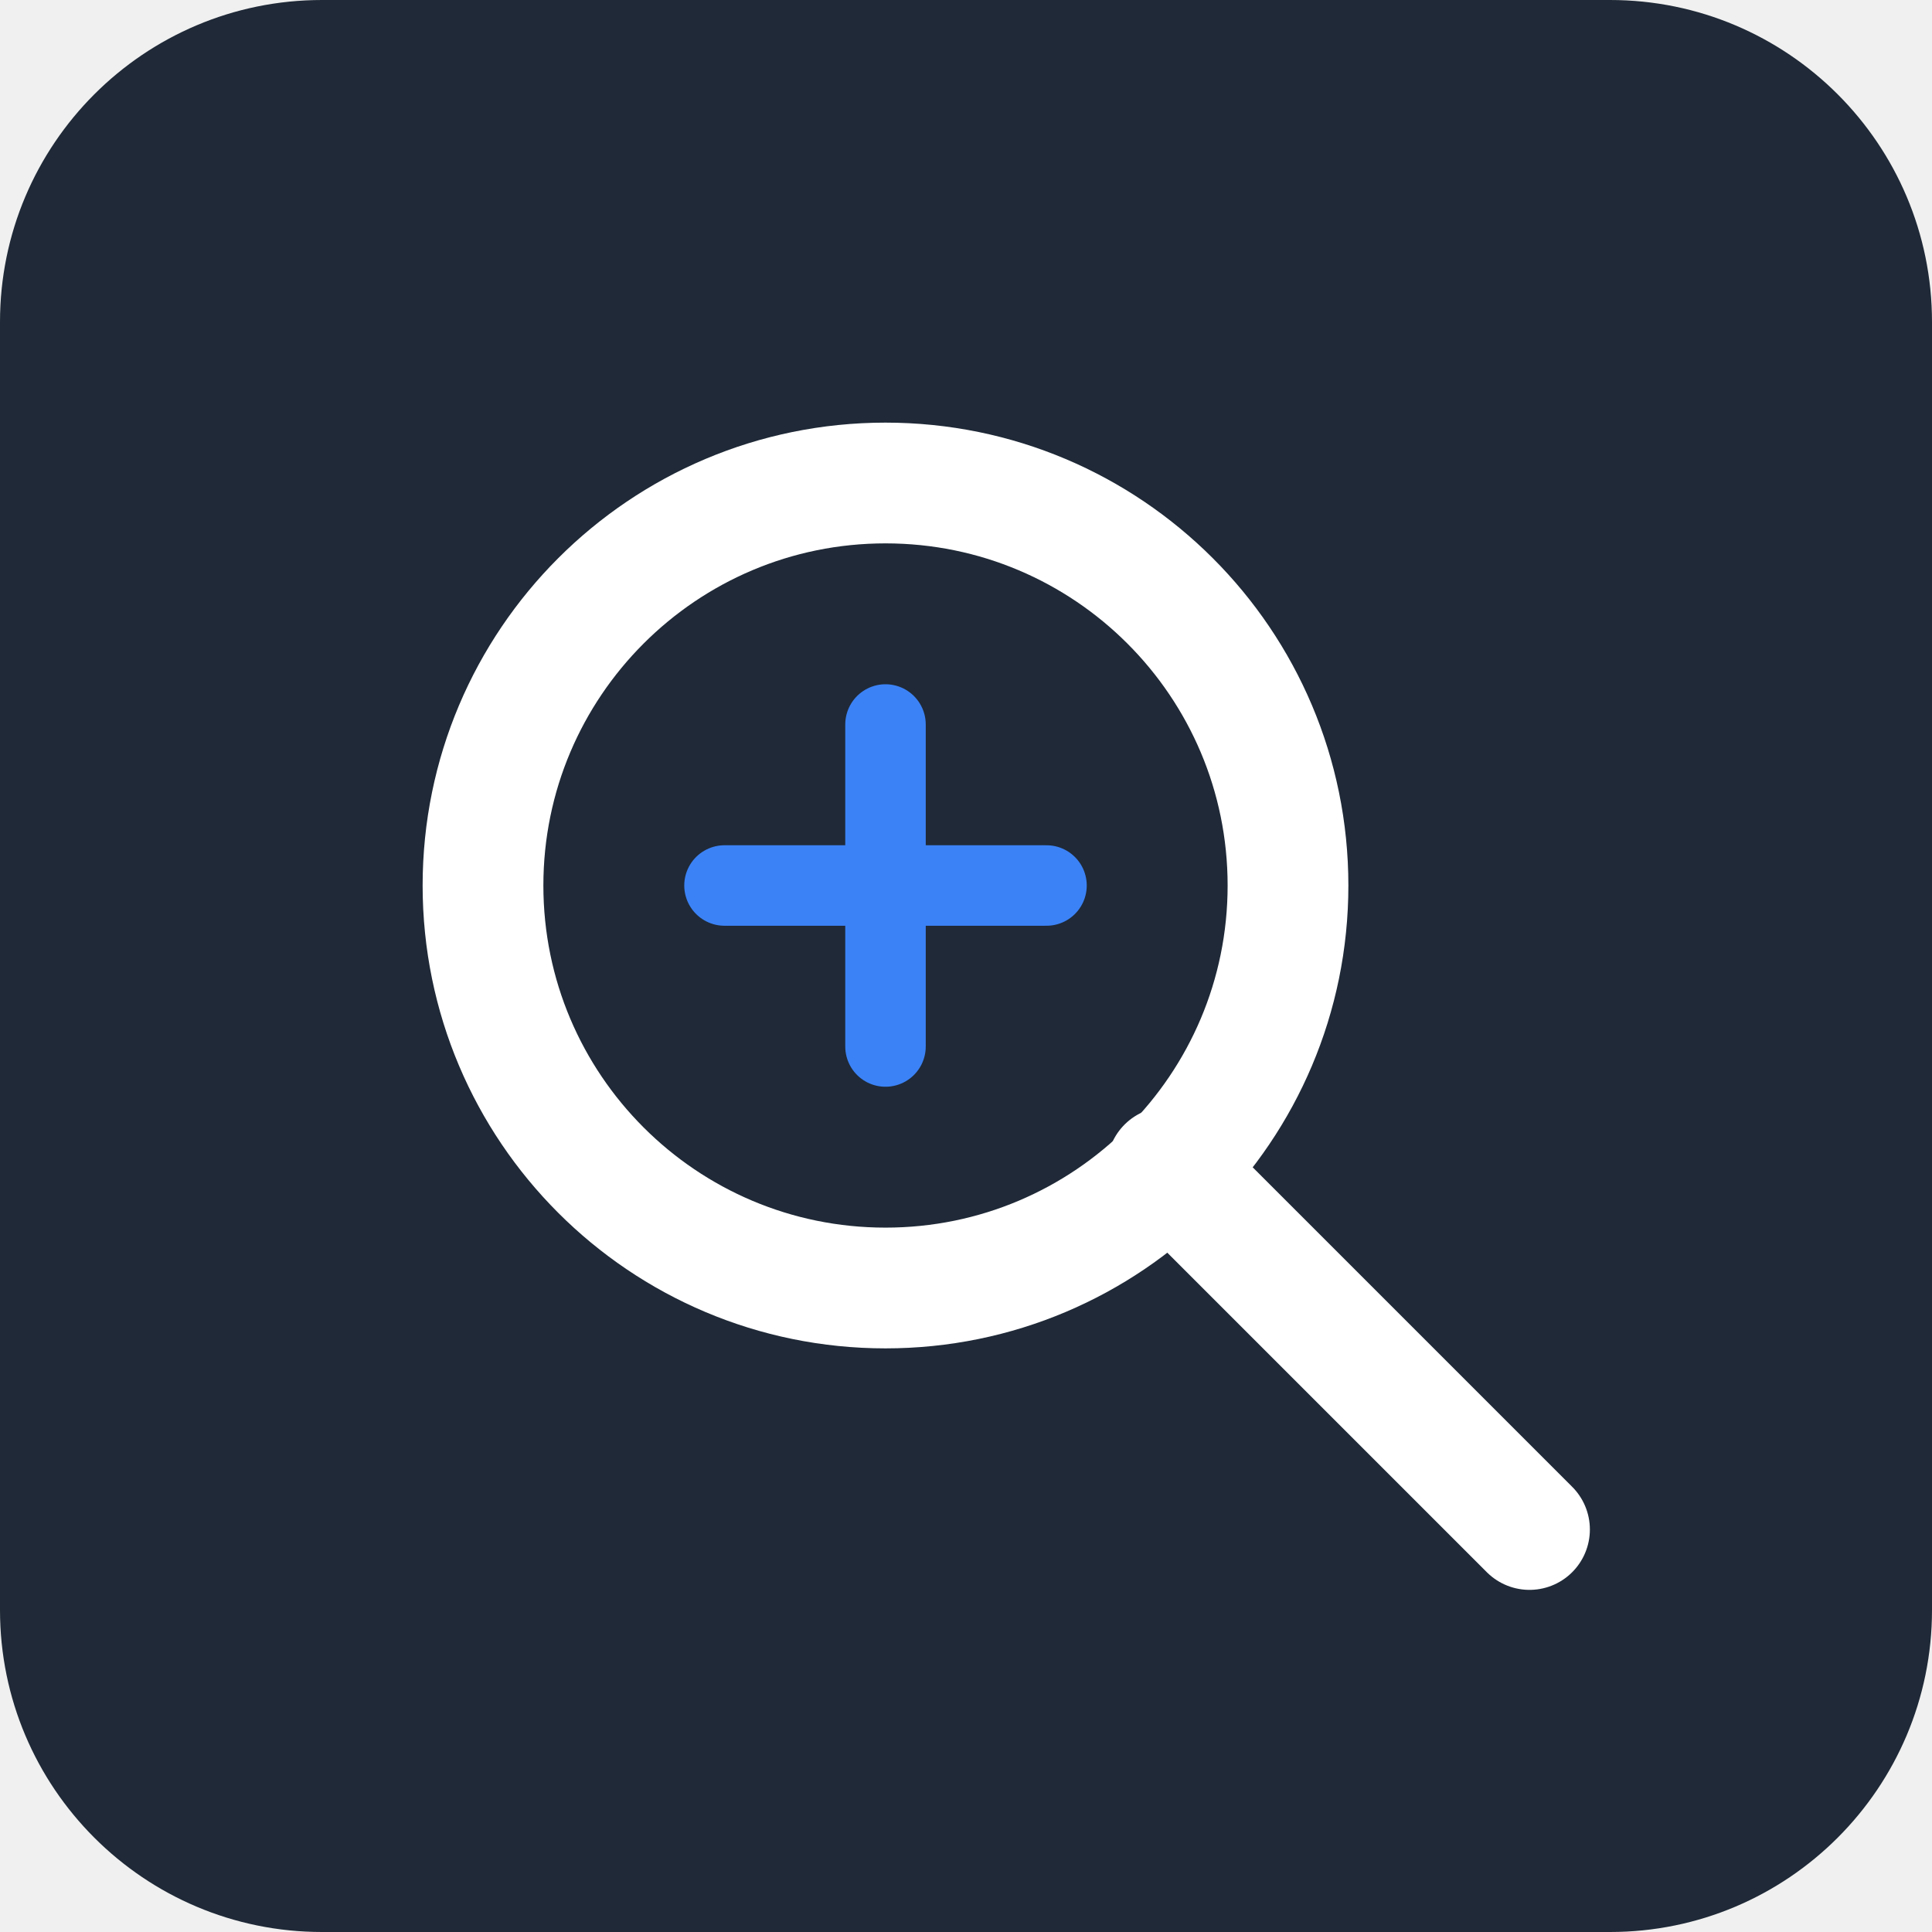
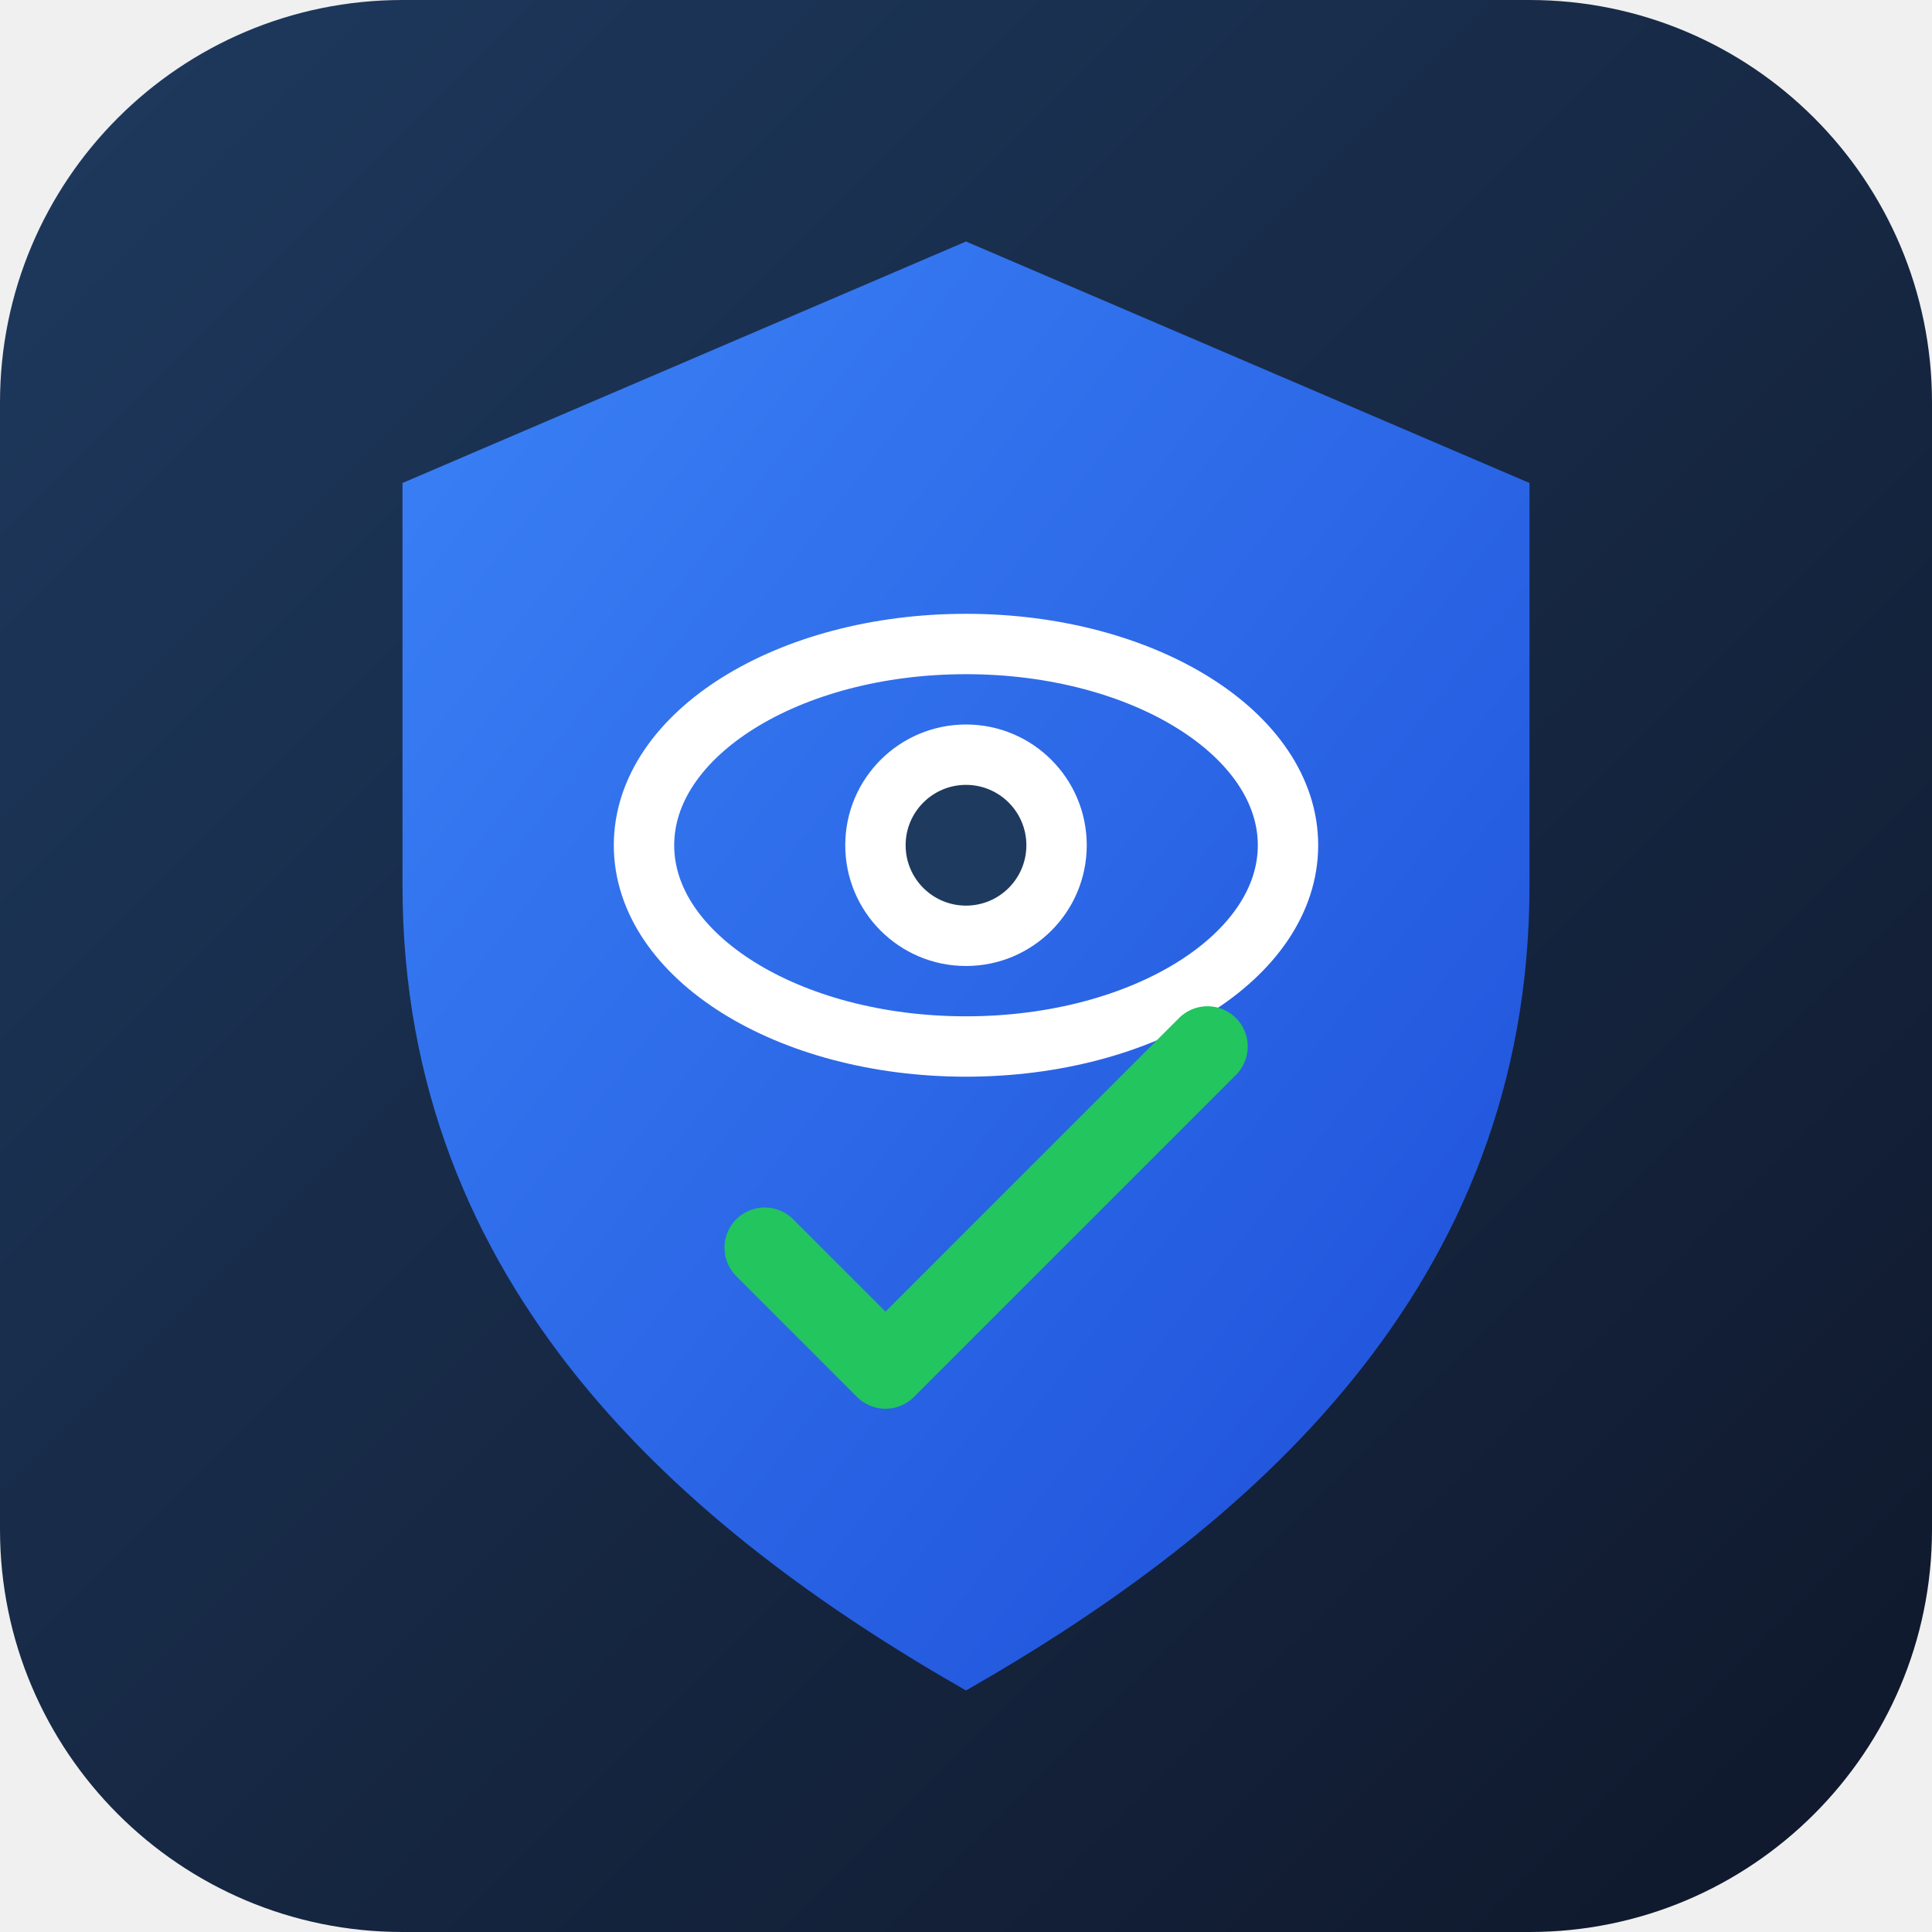
<svg xmlns="http://www.w3.org/2000/svg" width="48" height="48" viewBox="0 0 48 48">
-   <rect width="48" height="48" rx="8" fill="#1f2937" />
-   <circle cx="22" cy="22" r="10" fill="none" stroke="#fff" stroke-width="3" />
-   <line x1="29" y1="29" x2="38" y2="38" stroke="#fff" stroke-width="3" stroke-linecap="round" />
-   <path d="M18 22h8M22 18v8" stroke="#3b82f6" stroke-width="2" stroke-linecap="round" />
+   <defs>
+     <linearGradient id="bgGrad48" x1="0%" y1="0%" x2="100%" y2="100%">
+       <stop offset="0%" style="stop-color:#1e3a5f" />
+       <stop offset="100%" style="stop-color:#0f172a" />
+     </linearGradient>
+     <linearGradient id="shieldGrad48" x1="0%" y1="0%" x2="100%" y2="100%">
+       <stop offset="0%" style="stop-color:#3b82f6" />
+       <stop offset="100%" style="stop-color:#1d4ed8" />
+     </linearGradient>
+   </defs>
+   <rect width="48" height="48" rx="10" fill="url(#bgGrad48)" />
+   <path d="M24 6 L38 12 L38 22 C38 32 31 38 24 42 C17 38 10 32 10 22 L10 12 Z" fill="url(#shieldGrad48)" />
+   <ellipse cx="24" cy="21" rx="8" ry="5" fill="none" stroke="#fff" stroke-width="1.5" />
+   <circle cx="24" cy="21" r="3" fill="#fff" />
+   <circle cx="24" cy="21" r="1.5" fill="#1e3a5f" />
+   <path d="M19 31 L22 34 L30 26" fill="none" stroke="#22c55e" stroke-width="2" stroke-linecap="round" stroke-linejoin="round" />
</svg>
